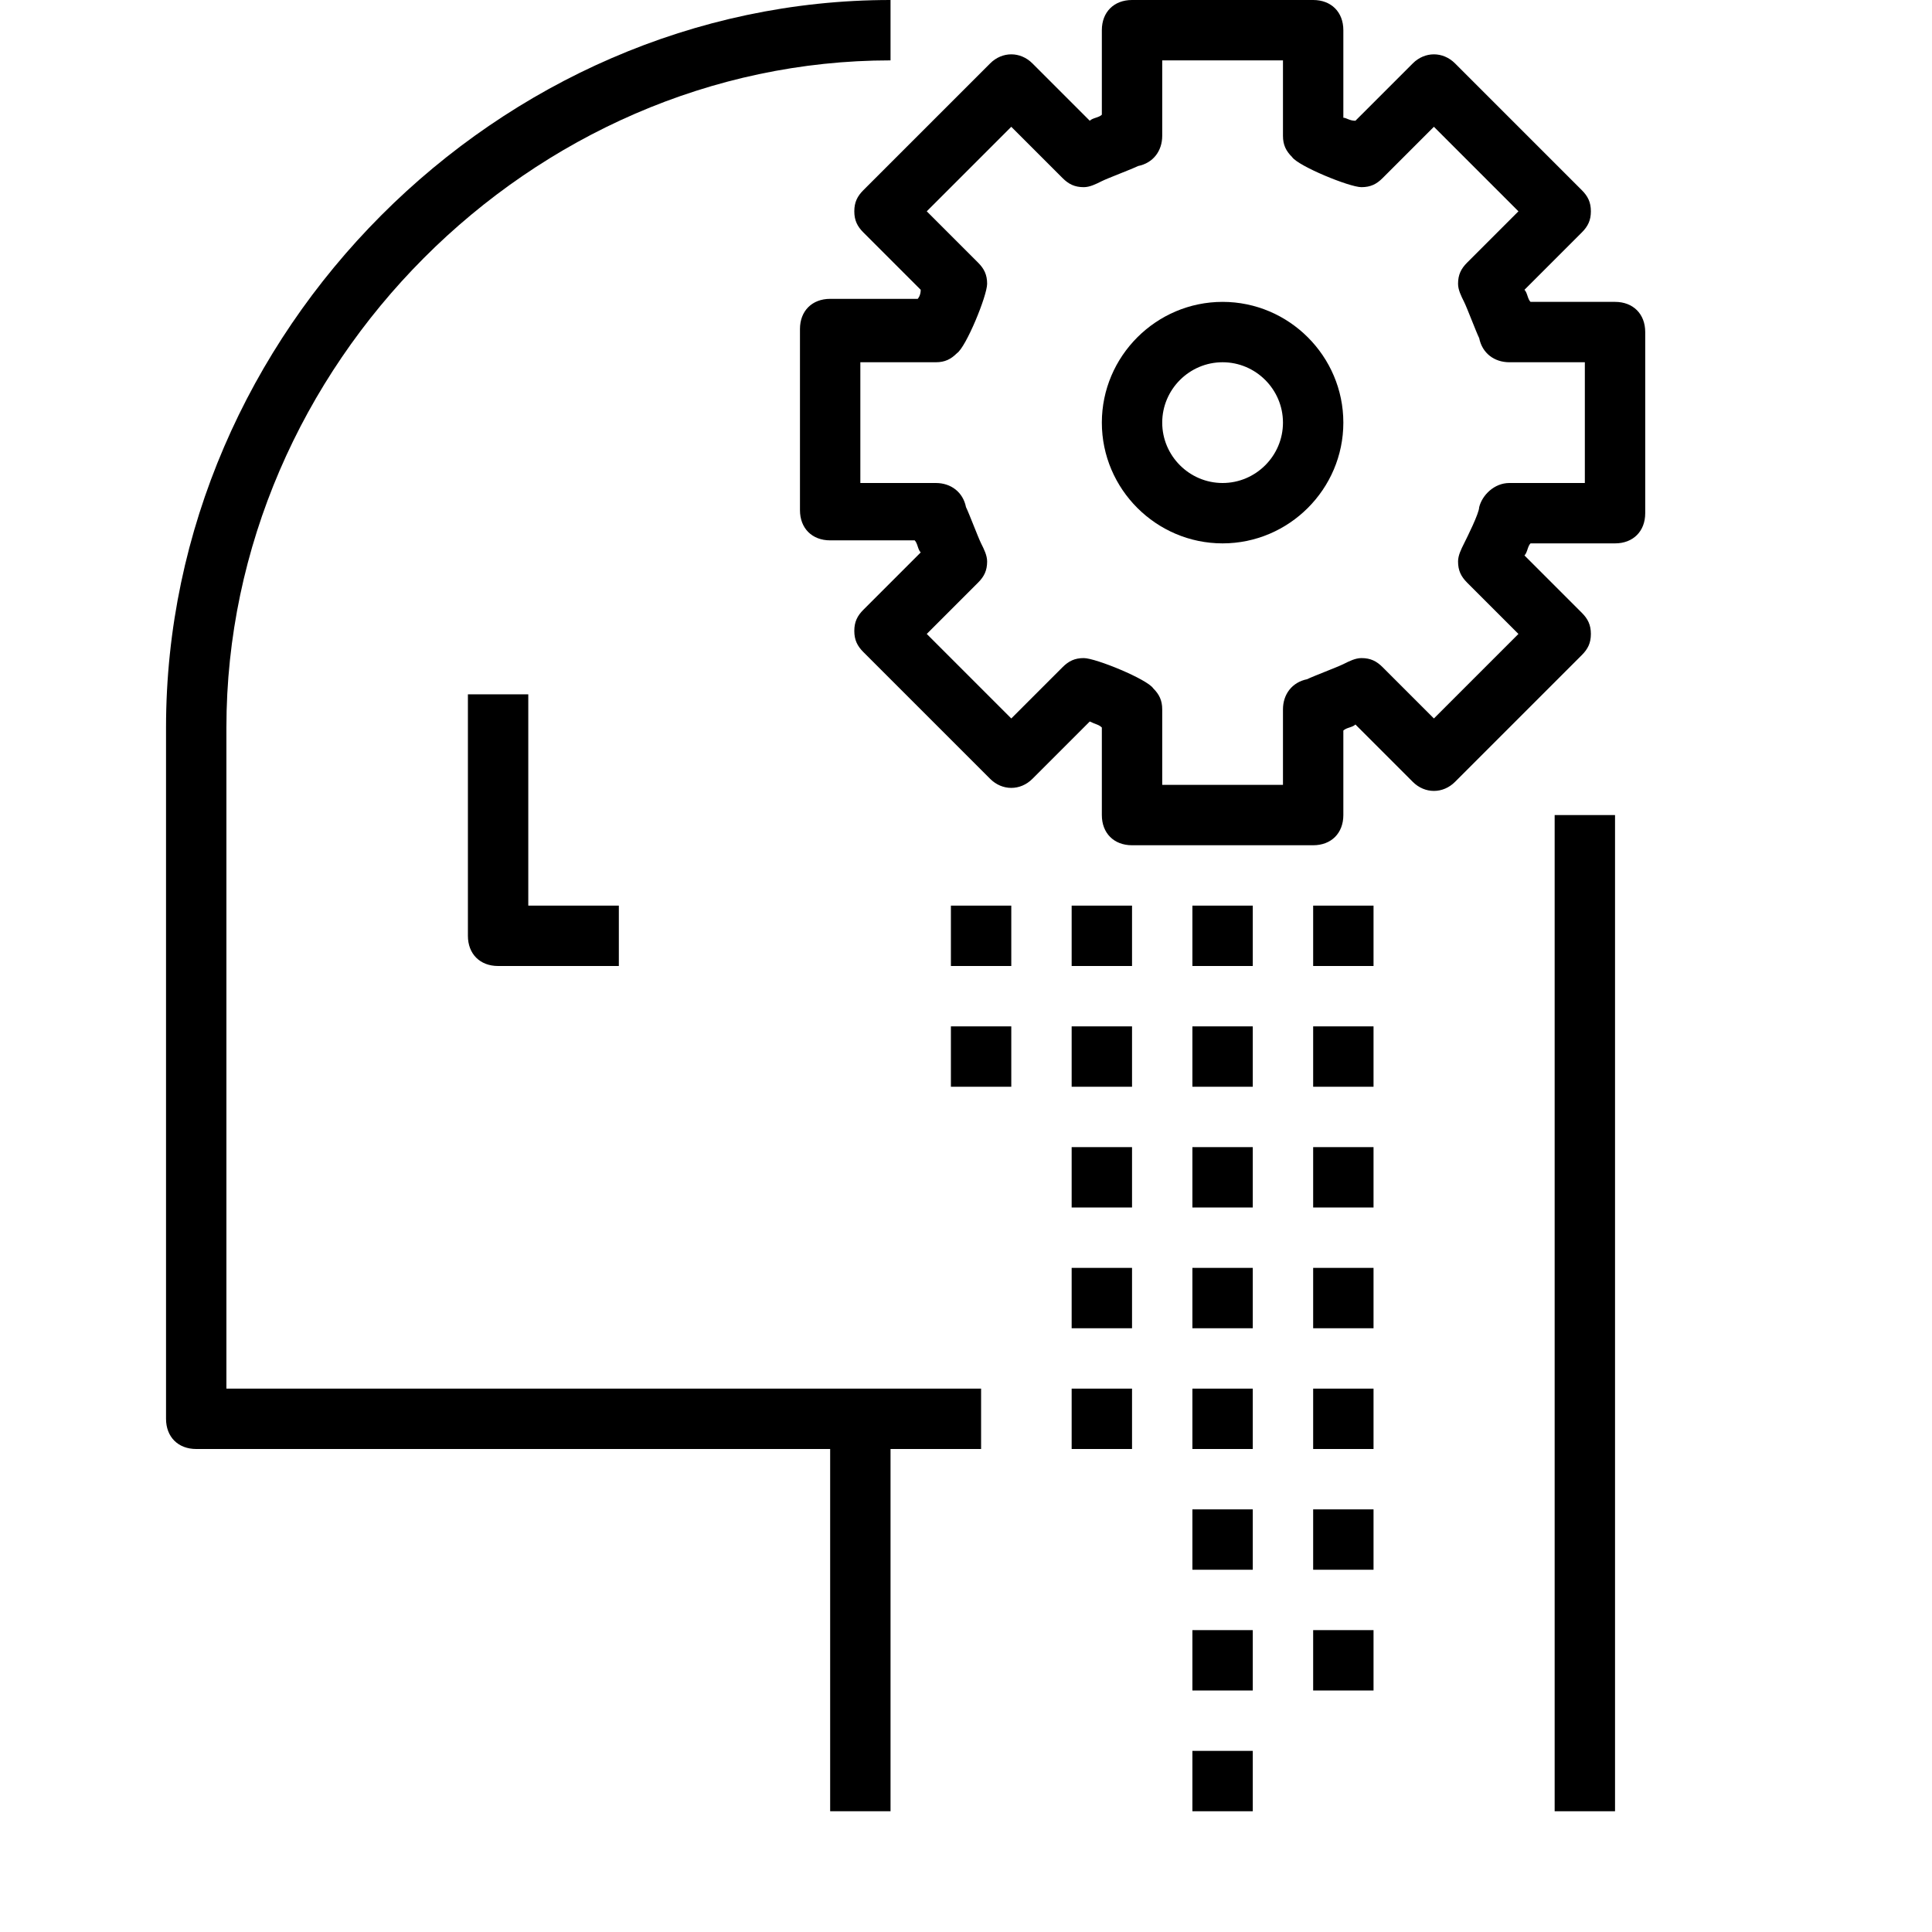
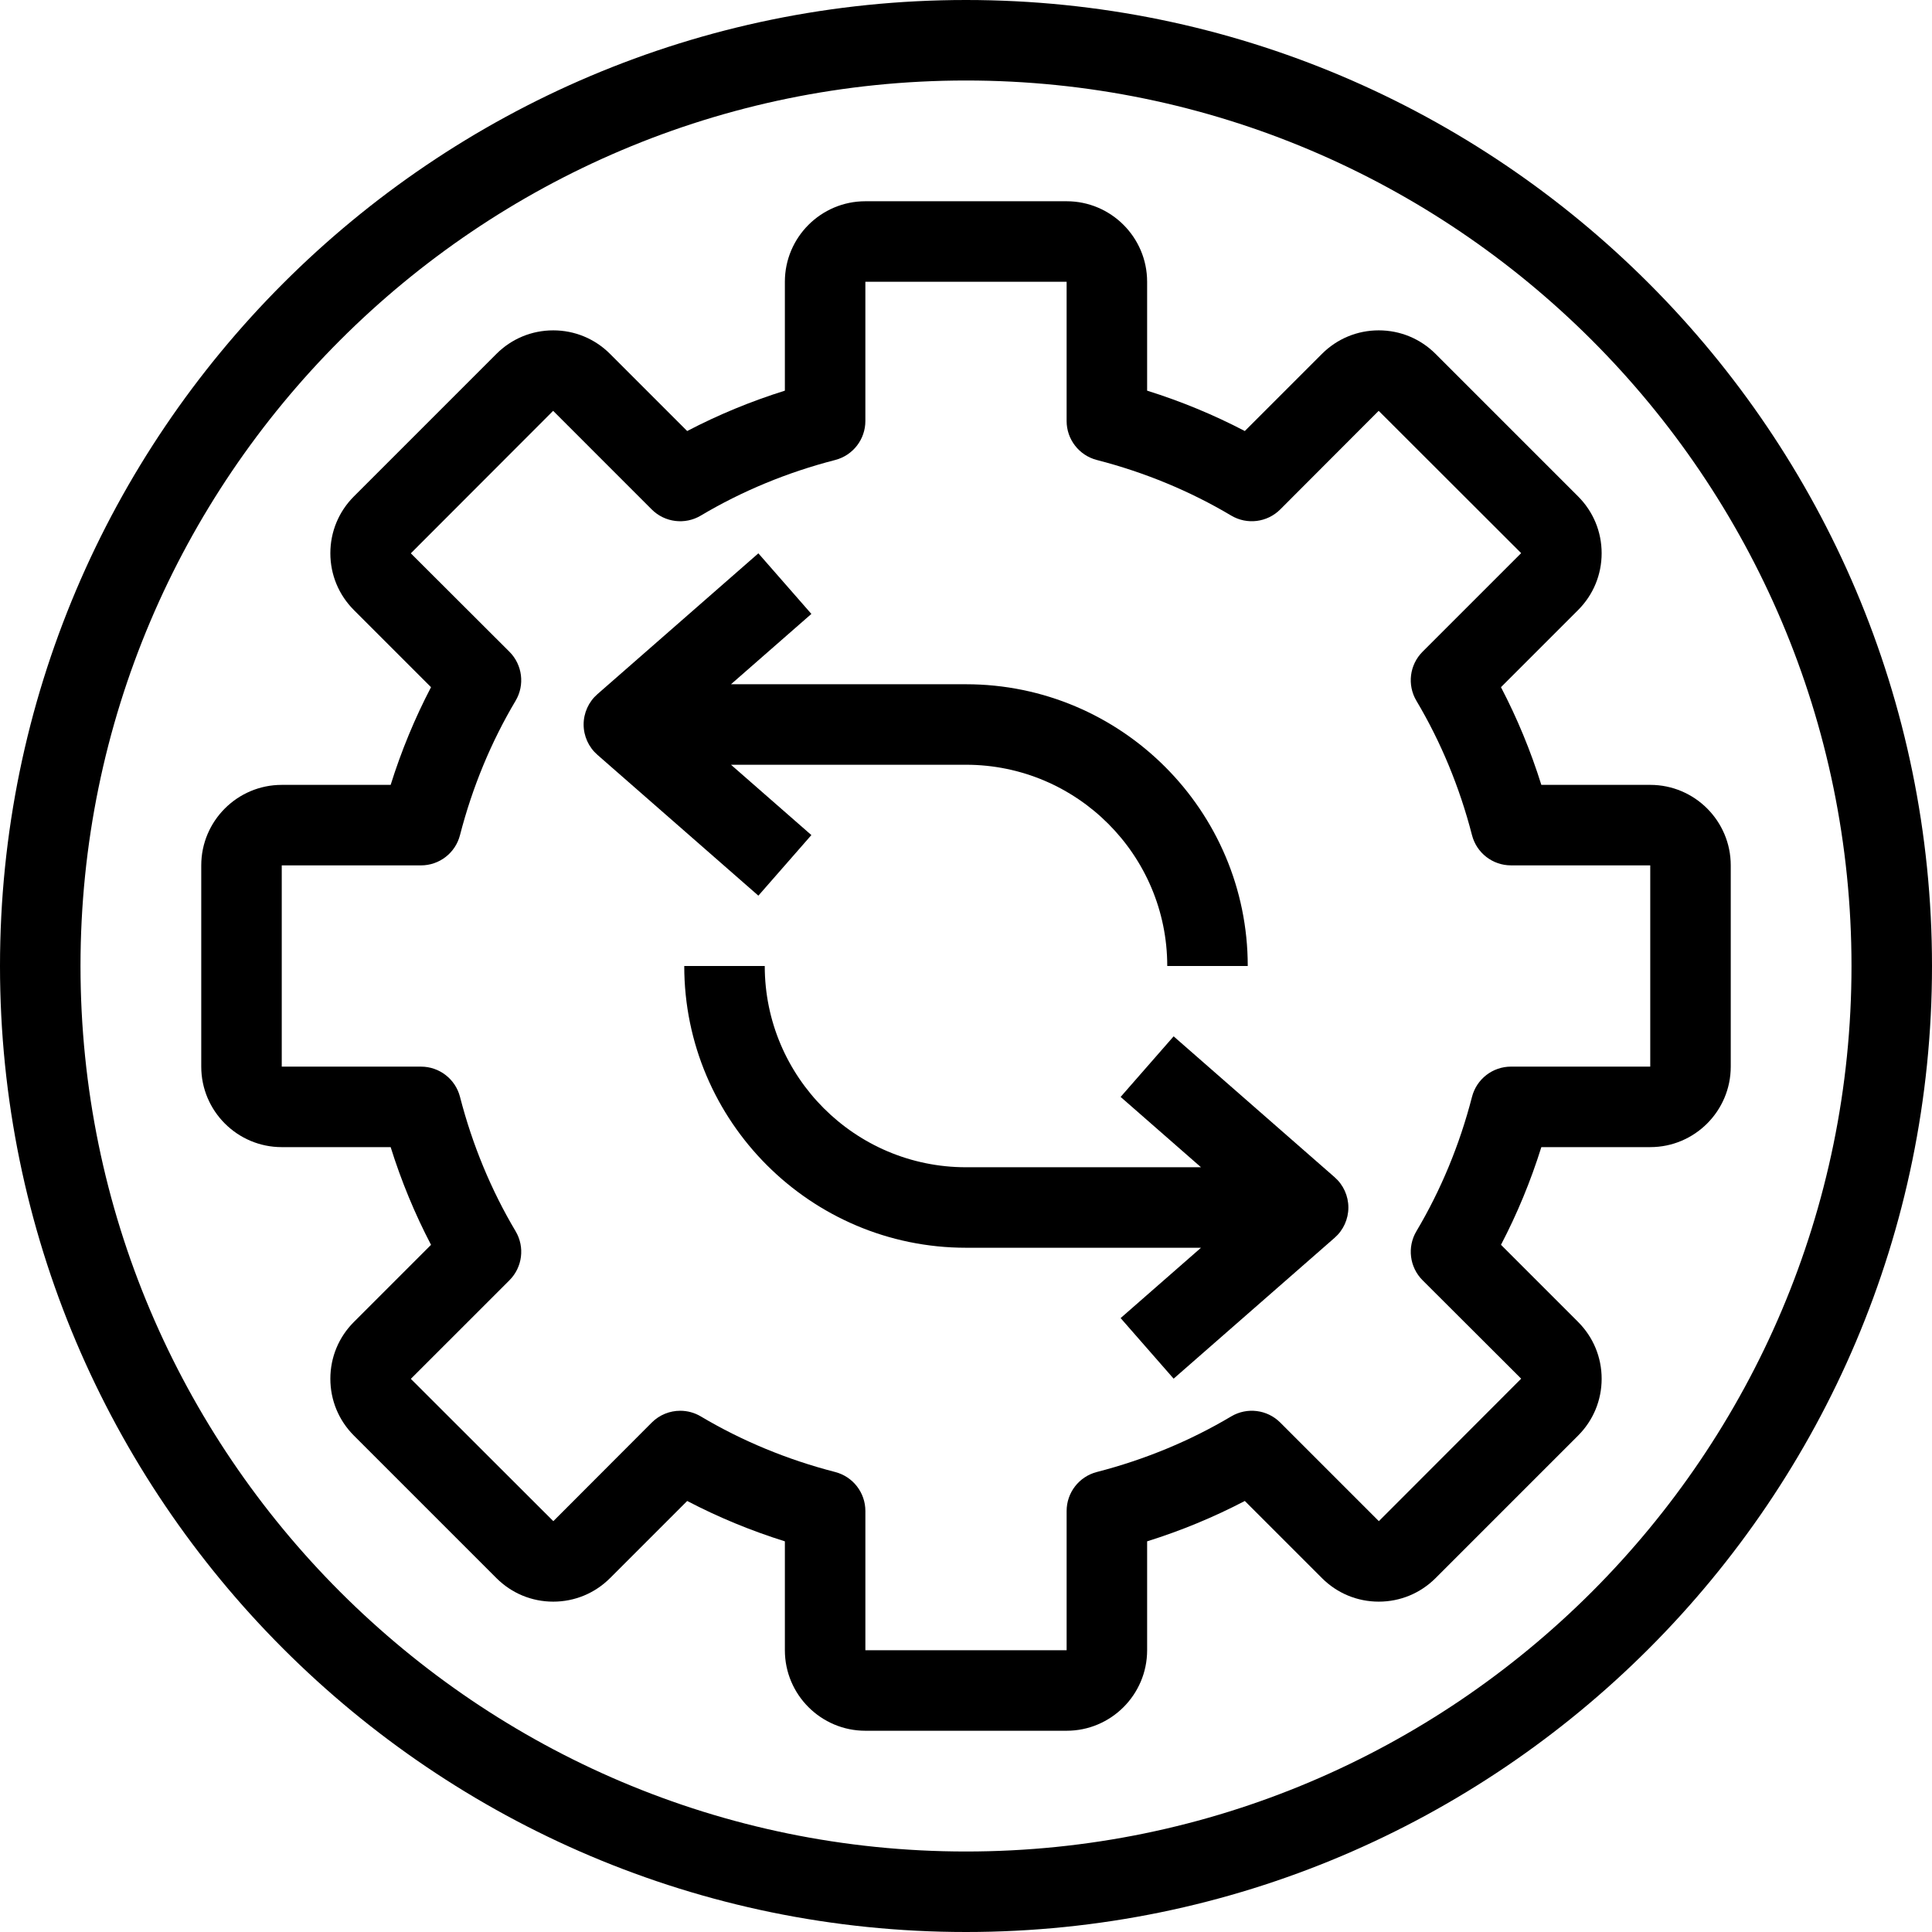
- <svg xmlns="http://www.w3.org/2000/svg" width="36" height="36" version="1.1" id="Capa_1" x="0px" y="0px" viewBox="0 0 64 64" style="enable-background:new 0 0 64 64;" xml:space="preserve">
+ <svg xmlns="http://www.w3.org/2000/svg" version="1.1" id="Layer_1" x="0px" y="0px" viewBox="0 0 480 480" style="enable-background:new 0 0 480 480;" xml:space="preserve">
  <g>
    <g>
-       <rect x="51.5" y="27" width="2" height="33" />
-       <path d="M7.5,46V24.1c0-12,10.1-22.1,22-22.1V0c-13,0-24,11-24,24.1V47c0,0.6,0.4,1,1,1h21v12h2V48h3v-2h-4H7.5z" />
-       <path d="M15.5,23v8c0,0.6,0.4,1,1,1h4v-2h-3v-7H15.5z" />
-       <rect x="39.5" y="34" width="2" height="2" />
-       <rect x="39.5" y="30" width="2" height="2" />
-       <rect x="35.5" y="34" width="2" height="2" />
-       <rect x="35.5" y="30" width="2" height="2" />
-       <rect x="35.5" y="38" width="2" height="2" />
-       <rect x="35.5" y="42" width="2" height="2" />
-       <rect x="35.5" y="46" width="2" height="2" />
-       <rect x="31.5" y="30" width="2" height="2" />
-       <rect x="31.5" y="34" width="2" height="2" />
-       <rect x="39.5" y="38" width="2" height="2" />
-       <rect x="39.5" y="42" width="2" height="2" />
-       <rect x="43.5" y="42" width="2" height="2" />
-       <rect x="43.5" y="46" width="2" height="2" />
-       <rect x="43.5" y="50" width="2" height="2" />
-       <rect x="43.5" y="54" width="2" height="2" />
-       <rect x="43.5" y="38" width="2" height="2" />
-       <rect x="43.5" y="34" width="2" height="2" />
-       <rect x="43.5" y="30" width="2" height="2" />
-       <rect x="39.5" y="46" width="2" height="2" />
-       <rect x="39.5" y="50" width="2" height="2" />
-       <rect x="39.5" y="54" width="2" height="2" />
-       <rect x="39.5" y="58" width="2" height="2" />
-       <path d="M53.5,10h-2.8c-0.1-0.1-0.1-0.3-0.2-0.4l1.9-1.9c0.2-0.2,0.3-0.4,0.3-0.7s-0.1-0.5-0.3-0.7l-4.2-4.2c-0.4-0.4-1-0.4-1.4,0    L44.9,4c-0.2,0-0.3-0.1-0.4-0.1V1c0-0.6-0.4-1-1-1h-6c-0.6,0-1,0.4-1,1v2.8c-0.1,0.1-0.3,0.1-0.4,0.2l-1.9-1.9    c-0.4-0.4-1-0.4-1.4,0l-4.2,4.2c-0.2,0.2-0.3,0.4-0.3,0.7s0.1,0.5,0.3,0.7l1.9,1.9c0,0.2-0.1,0.3-0.1,0.3h-2.9c-0.6,0-1,0.4-1,1v6    c0,0.6,0.4,1,1,1h2.8c0.1,0.1,0.1,0.3,0.2,0.4l-1.9,1.9c-0.2,0.2-0.3,0.4-0.3,0.7s0.1,0.5,0.3,0.7l4.2,4.2c0.4,0.4,1,0.4,1.4,0    l1.9-1.9c0.2,0.1,0.3,0.1,0.4,0.2V27c0,0.6,0.4,1,1,1h6c0.6,0,1-0.4,1-1v-2.8c0.1-0.1,0.3-0.1,0.4-0.2l1.9,1.9    c0.4,0.4,1,0.4,1.4,0l4.2-4.2c0.2-0.2,0.3-0.4,0.3-0.7s-0.1-0.5-0.3-0.7l-1.9-1.9c0.1-0.1,0.1-0.3,0.2-0.4h2.8c0.6,0,1-0.4,1-1v-6    C54.5,10.4,54.1,10,53.5,10z M52.5,16H50c-0.5,0-0.9,0.4-1,0.8c0,0.2-0.4,1-0.5,1.2s-0.2,0.4-0.2,0.6c0,0.3,0.1,0.5,0.3,0.7    l1.7,1.7l-2.8,2.8l-1.7-1.7c-0.2-0.2-0.4-0.3-0.7-0.3c-0.2,0-0.4,0.1-0.6,0.2c-0.2,0.1-1,0.4-1.2,0.5c-0.5,0.1-0.8,0.5-0.8,1V26    h-4v-2.5c0-0.3-0.1-0.5-0.3-0.7c-0.2-0.3-1.9-1-2.3-1c-0.3,0-0.5,0.1-0.7,0.3l-1.7,1.7L30.7,21l1.7-1.7c0.2-0.2,0.3-0.4,0.3-0.7    c0-0.2-0.1-0.4-0.2-0.6c-0.1-0.2-0.4-1-0.5-1.2c-0.1-0.5-0.5-0.8-1-0.8h-2.5v-4H31c0.3,0,0.5-0.1,0.7-0.3c0.3-0.2,1-1.9,1-2.3    c0-0.3-0.1-0.5-0.3-0.7L30.7,7l2.8-2.8l1.7,1.7c0.2,0.2,0.4,0.3,0.7,0.3c0.2,0,0.4-0.1,0.6-0.2c0.2-0.1,1-0.4,1.2-0.5    c0.5-0.1,0.8-0.5,0.8-1V2h4v2.5c0,0.3,0.1,0.5,0.3,0.7c0.2,0.3,1.9,1,2.3,1c0.3,0,0.5-0.1,0.7-0.3l1.7-1.7L50.3,7l-1.7,1.7    c-0.2,0.2-0.3,0.4-0.3,0.7c0,0.2,0.1,0.4,0.2,0.6c0.1,0.2,0.4,1,0.5,1.2c0.1,0.5,0.5,0.8,1,0.8h2.5V16z" />
-       <path d="M40.5,10c-2.2,0-4,1.8-4,4s1.8,4,4,4s4-1.8,4-4S42.7,10,40.5,10z M40.5,16c-1.1,0-2-0.9-2-2s0.9-2,2-2s2,0.9,2,2    S41.6,16,40.5,16z" />
+       <g>
+         <path d="M240,0C107.664,0,0,107.664,0,240s107.664,240,240,240s240-107.664,240-240S372.336,0,240,0z M240,460     c-121.309,0-220-98.691-220-220S118.691,20,240,20s220,98.691,220,220S361.309,460,240,460z" />
+         <path d="M410,194.999h-27.058c-2.643-8.44-6-16.56-10.03-24.271l19.158-19.158c3.776-3.775,5.854-8.79,5.854-14.121     c0-5.332-2.08-10.347-5.854-14.121l-35.399-35.399c-3.775-3.775-8.79-5.854-14.122-5.854c-5.331,0-10.346,2.079-14.121,5.854     l-19.158,19.158c-7.711-4.03-15.832-7.386-24.271-10.03V70c0-11.028-8.972-20-20-20h-50c-11.028,0-20,8.972-20,20v27.058     c-8.44,2.643-16.56,6-24.271,10.03L151.57,87.93c-3.775-3.776-8.79-5.854-14.121-5.854c-5.332,0-10.347,2.08-14.121,5.854     l-35.399,35.399c-3.775,3.775-5.854,8.79-5.854,14.122c0,5.331,2.079,10.346,5.854,14.121l19.158,19.158     c-4.03,7.711-7.386,15.832-10.03,24.271H70c-11.028,0-20,8.972-20,20v50c0,11.028,8.972,20,20,20h27.057     c2.643,8.44,6,16.56,10.03,24.271L87.929,328.43c-3.776,3.775-5.854,8.79-5.854,14.121c0,5.332,2.08,10.347,5.854,14.121     l35.399,35.399c3.775,3.775,8.79,5.854,14.122,5.854c5.331,0,10.346-2.079,14.121-5.854l19.158-19.158     c7.711,4.03,15.832,7.386,24.271,10.03V410c0,11.028,8.972,20,20,20h50c11.028,0,20-8.972,20.001-20v-27.058     c8.44-2.643,16.56-6,24.271-10.03l19.158,19.158c3.775,3.776,8.79,5.854,14.121,5.854c5.332,0,10.347-2.08,14.121-5.854     l35.399-35.399c3.775-3.775,5.854-8.79,5.854-14.122c0-5.331-2.079-10.346-5.854-14.121l-19.158-19.158     c4.03-7.711,7.386-15.832,10.03-24.271H410c11.028,0,20-8.972,20-20v-50C430,203.971,421.028,194.999,410,194.999z M410,264.998     h-34.598c-4.562,0-8.544,3.086-9.684,7.503c-3.069,11.901-7.716,23.133-13.813,33.387c-2.337,3.931-1.71,8.948,1.524,12.182     l24.5,24.457l-35.357,35.4l-24.5-24.5c-3.236-3.235-8.253-3.86-12.182-1.524c-10.254,6.097-21.487,10.745-33.387,13.813     c-4.417,1.14-7.503,5.122-7.503,9.684V410h-50v-34.599c0-4.562-3.086-8.544-7.503-9.684     c-11.901-3.069-23.133-7.716-33.387-13.813c-1.587-0.944-3.353-1.404-5.107-1.404c-2.586,0-5.147,1.002-7.073,2.931l-24.457,24.5     l-35.4-35.357l24.5-24.5c3.234-3.235,3.861-8.251,1.524-12.182c-6.097-10.254-10.745-21.487-13.813-33.387     c-1.14-4.417-5.122-7.503-9.684-7.503H70v-50h34.596c4.562,0,8.544-3.086,9.684-7.503c3.069-11.901,7.716-23.133,13.813-33.387     c2.337-3.931,1.71-8.948-1.524-12.182l-24.5-24.457l35.357-35.4l24.5,24.5c3.236,3.235,8.253,3.861,12.182,1.524     c10.254-6.097,21.487-10.745,33.387-13.813c4.417-1.14,7.503-5.122,7.503-9.684V70h50v34.596c0,4.562,3.086,8.544,7.503,9.684     c11.901,3.069,23.133,7.716,33.387,13.813c3.929,2.337,8.947,1.709,12.182-1.524l24.457-24.5l35.4,35.357l-24.5,24.5     c-3.234,3.235-3.861,8.251-1.524,12.182c6.097,10.254,10.745,21.487,13.813,33.387c1.14,4.417,5.122,7.503,9.684,7.503H410     V264.998z" />
+         <path d="M331.585,292.475l-40-35l-13.17,15.051L298.386,290H240c-27.57,0-50-22.43-50-50h-20c0,38.598,31.402,70,70,70h58.386     l-19.971,17.475l13.17,15.051l40-35c2.17-1.898,3.415-4.642,3.415-7.525S333.755,294.373,331.585,292.475z" />
+         <path d="M201.585,207.473L181.614,190H240c27.57,0,50,22.43,50,50h20c0-38.598-31.402-70-70-70h-58.386l19.971-17.475     l-13.17-15.051l-40,35c-2.17,1.898-3.415,4.642-3.415,7.525s1.245,5.627,3.415,7.525l40,35L201.585,207.473z" />
+       </g>
    </g>
  </g>
  <g>
</g>
  <g>
</g>
  <g>
</g>
  <g>
</g>
  <g>
</g>
  <g>
</g>
  <g>
</g>
  <g>
</g>
  <g>
</g>
  <g>
</g>
  <g>
</g>
  <g>
</g>
  <g>
</g>
  <g>
</g>
  <g>
</g>
</svg>
